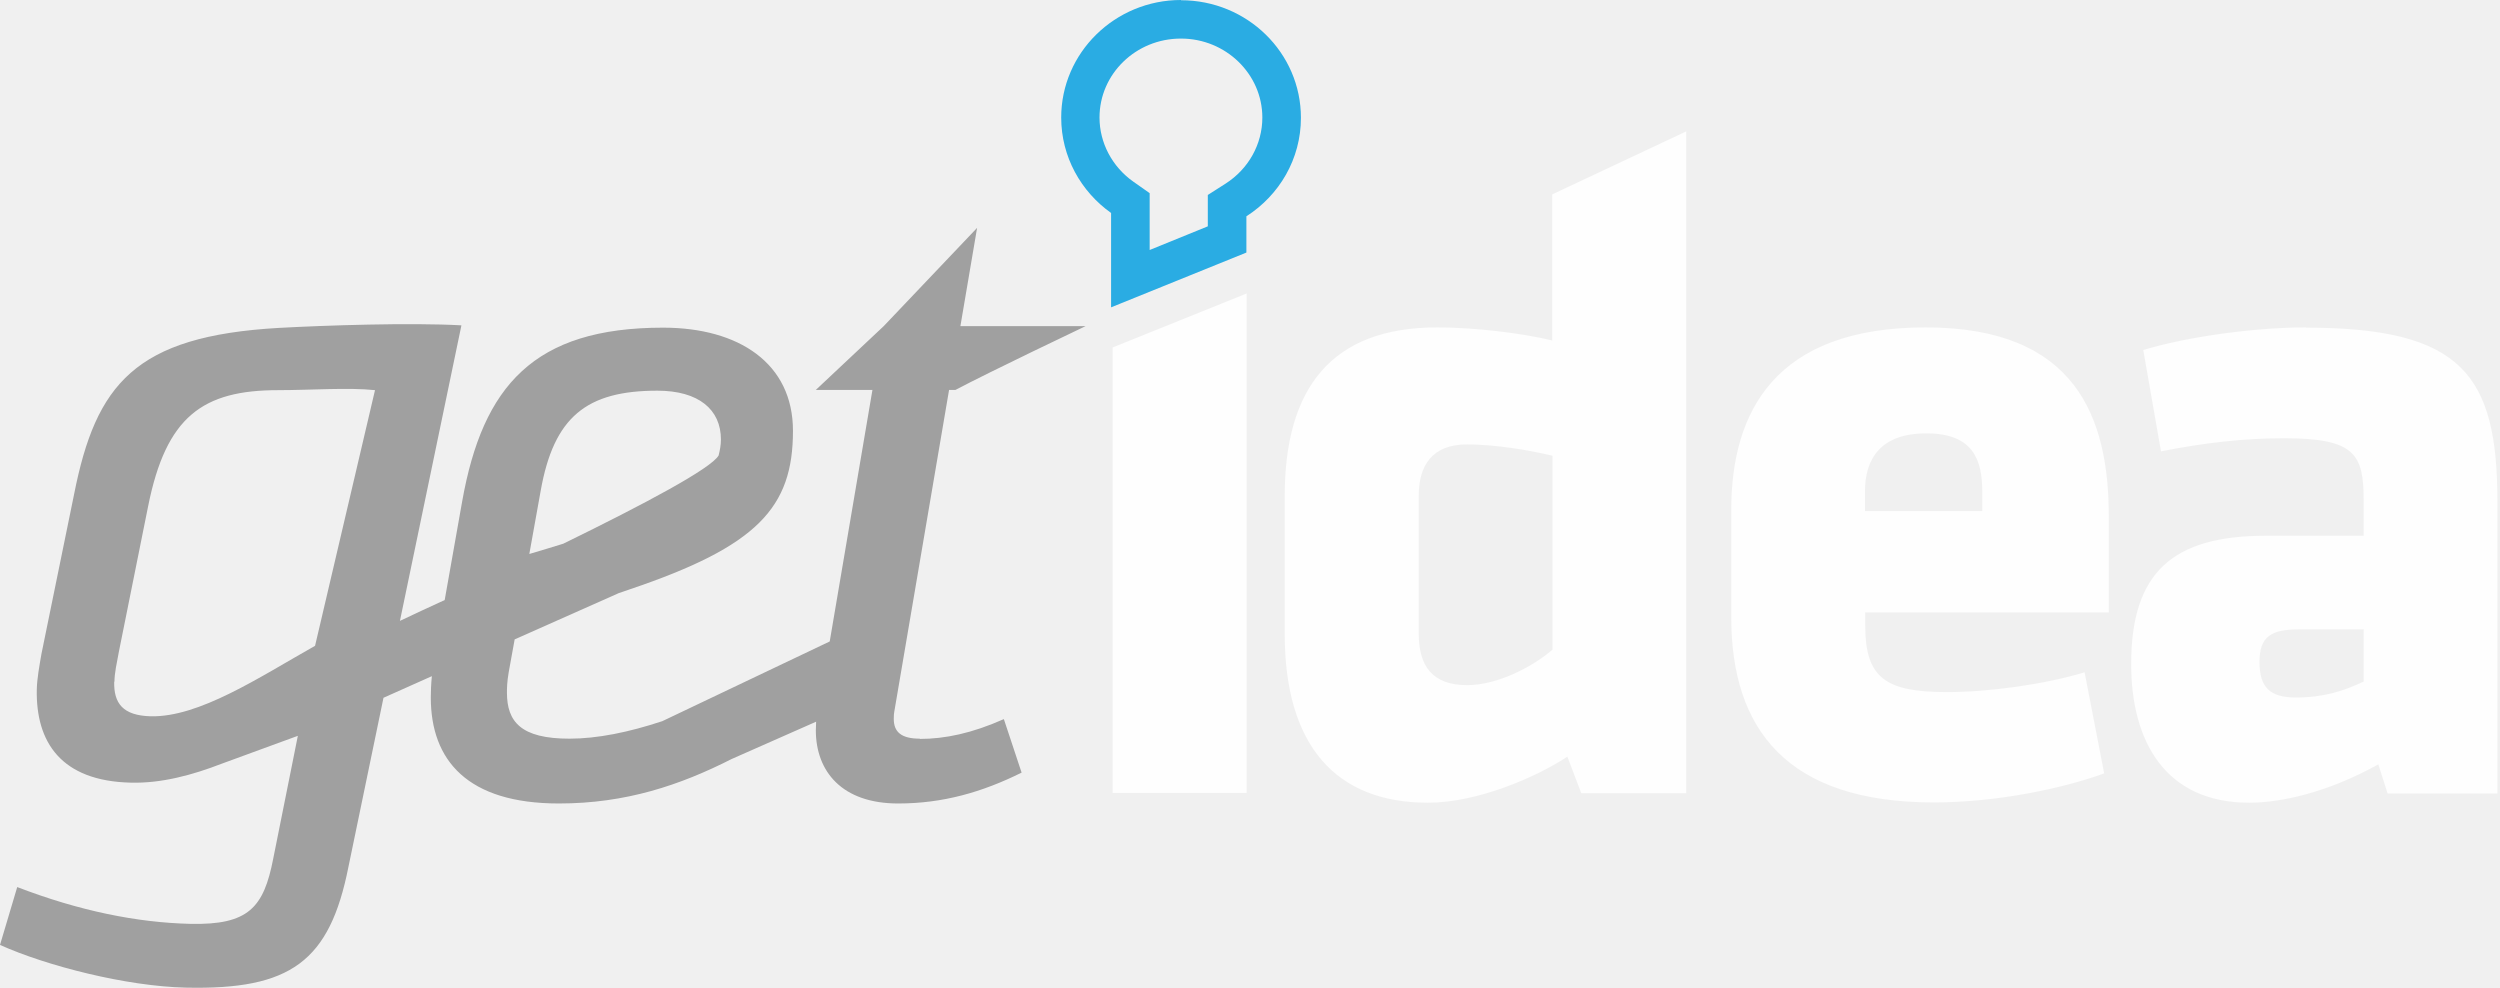
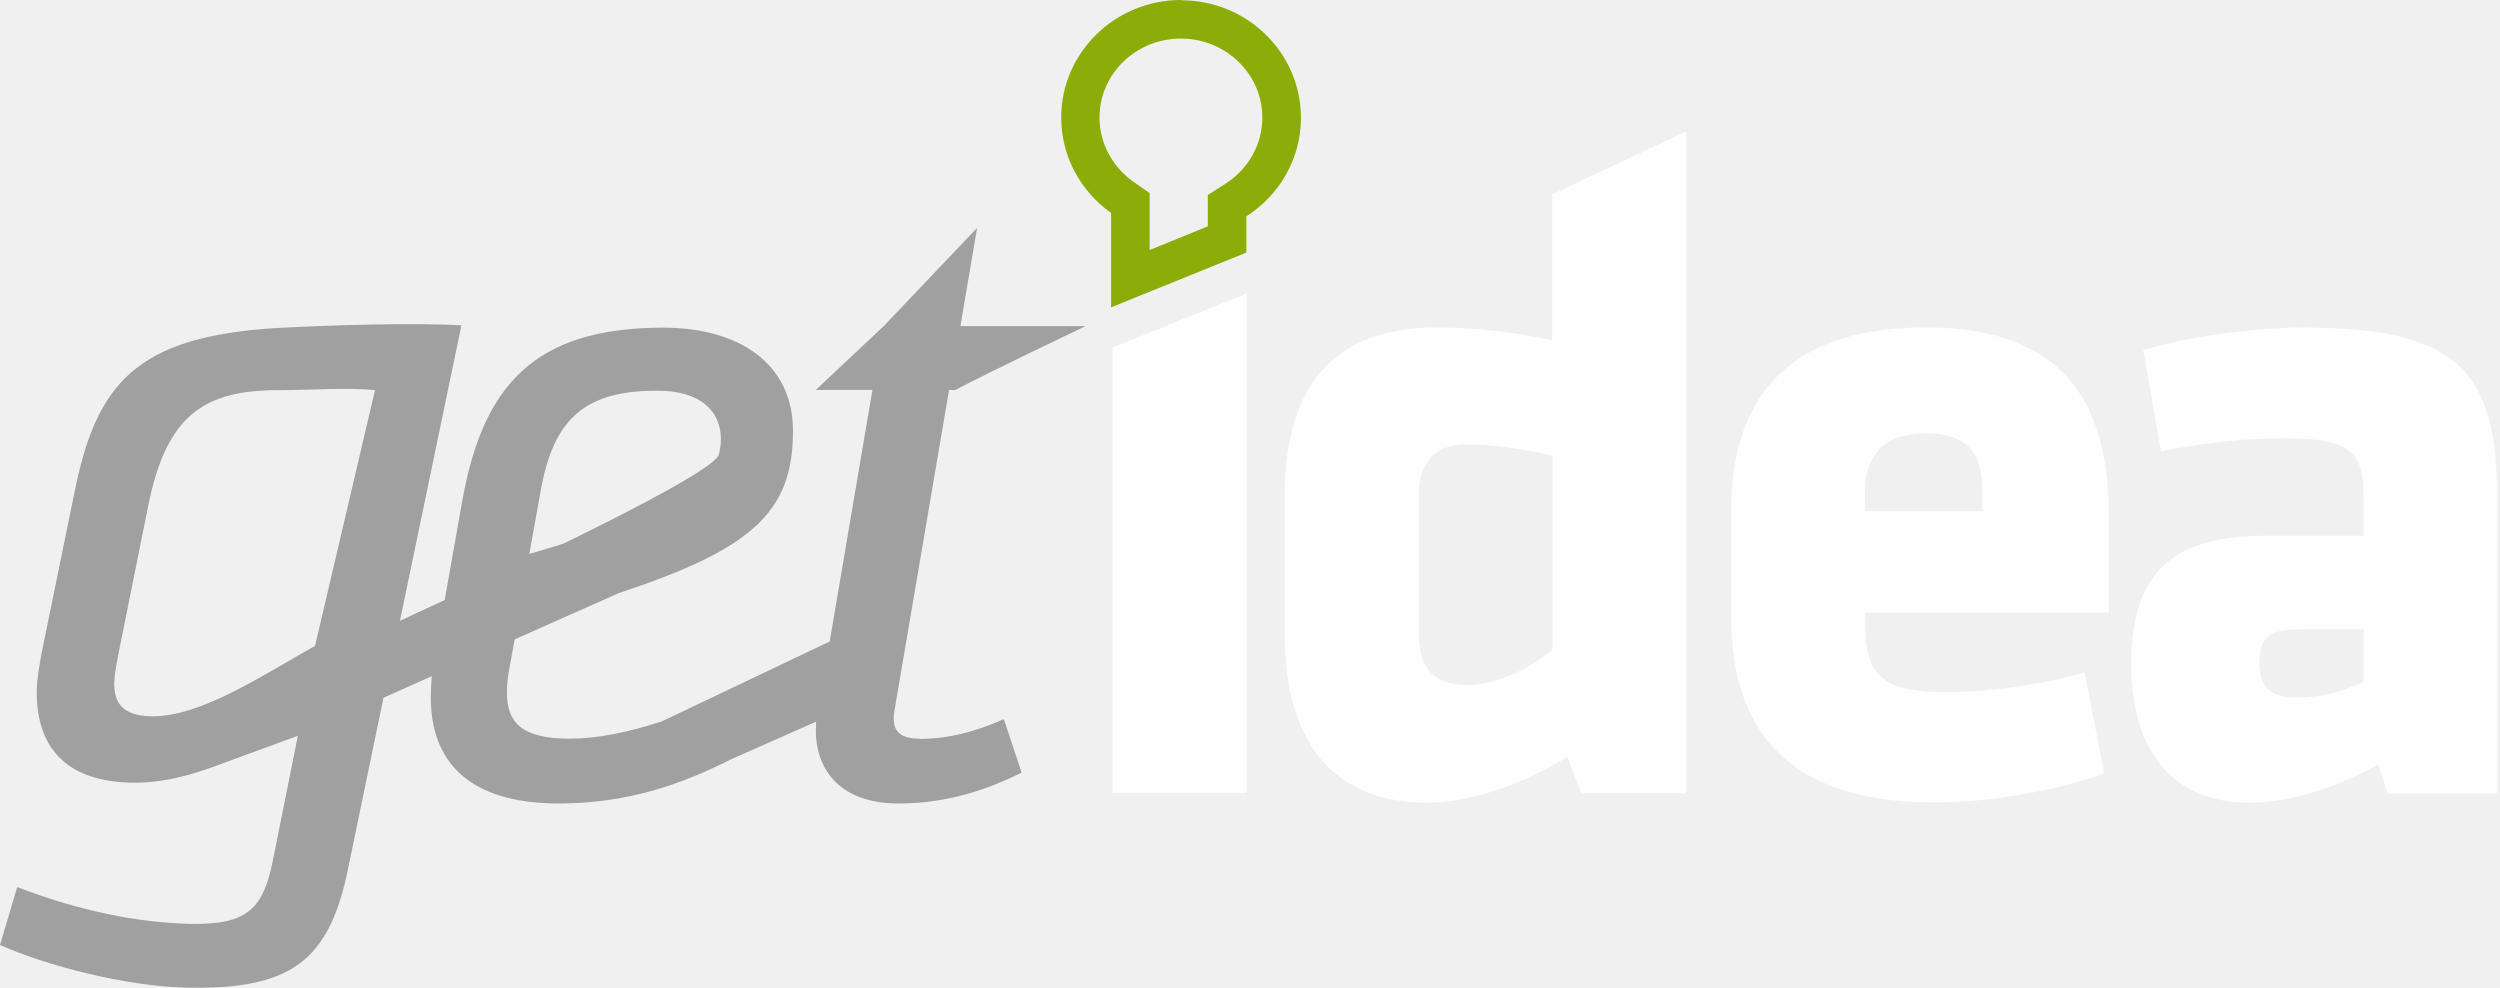
<svg xmlns="http://www.w3.org/2000/svg" width="81" height="32" viewBox="0 0 81 32" fill="none">
-   <g clip-path="url(#clip0_3072_2316)">
+   <g clip-path="url(#clip0_4802_4881)">
    <path d="M36.05 25.691H40.392V9.508L36.05 11.258V25.691ZM50.3 11.033C49.308 10.791 47.767 10.608 46.566 10.608C43.133 10.608 41.625 12.583 41.625 16.074V20.541C41.625 24.158 43.283 26.008 46.267 26.008C47.858 26.008 49.758 25.191 50.783 24.516L51.233 25.699H54.633V4.258L50.291 6.299V11.024L50.3 11.033ZM50.3 21.049C49.666 21.599 48.525 22.199 47.533 22.199C46.392 22.199 45.967 21.558 45.967 20.533V16.066C45.967 15.091 46.392 14.399 47.533 14.399C48.433 14.399 49.55 14.583 50.3 14.766V21.049ZM62.392 10.608C57.508 10.608 56.092 13.341 56.092 16.533V19.991C56.092 23.633 57.9 25.999 62.658 25.999C64.708 25.999 66.85 25.541 68.175 25.058L67.541 21.783C66.25 22.174 64.442 22.424 63.083 22.424C61.092 22.424 60.433 21.966 60.433 20.266V19.841H68.325V16.741C68.325 13.524 67.266 10.608 62.392 10.608ZM64.225 16.558H60.425V15.924C60.425 14.891 60.908 14.041 62.416 14.041C63.925 14.041 64.225 14.891 64.225 15.924V16.558ZM74.716 10.608C73.025 10.608 70.833 10.916 69.442 11.341L70.016 14.624C71.4 14.349 72.7 14.199 73.992 14.199C76.317 14.199 76.583 14.716 76.583 16.233V17.358H73.416C70.4 17.358 69.05 18.541 69.05 21.516C69.05 24.033 70.166 26.008 72.875 26.008C73.867 26.008 75.375 25.699 77.058 24.766L77.358 25.708H80.916V16.266C80.916 12.166 79.8 10.616 74.708 10.616L74.716 10.608ZM76.583 22.083C75.925 22.391 75.291 22.599 74.383 22.599C73.541 22.599 73.208 22.266 73.208 21.449C73.208 20.633 73.567 20.391 74.5 20.391H76.583V22.091V22.083Z" fill="#FEFEFE" />
    <path d="M29.808 23.933C29.2 23.933 28.958 23.716 28.958 23.291C28.958 23.199 28.958 23.141 28.992 22.958L30.75 12.633H30.958C32.075 12.041 35.175 10.566 35.175 10.566H31.117L31.658 7.383L28.633 10.566L26.433 12.633H28.267L26.883 20.783L21.458 23.366C20.375 23.724 19.358 23.933 18.45 23.933C16.875 23.933 16.425 23.383 16.425 22.441C16.425 22.316 16.425 22.108 16.483 21.774L16.675 20.716L20.05 19.216C20.158 19.183 20.267 19.141 20.392 19.099C24.542 17.699 25.692 16.449 25.692 13.958C25.692 11.766 23.933 10.616 21.483 10.616C17.3 10.616 15.642 12.499 14.975 16.241L14.408 19.441C13.917 19.666 13.433 19.891 12.958 20.116L14.95 10.541C13.292 10.449 10.55 10.541 9.033 10.624C4.375 10.891 3.108 12.441 2.4 16.016L1.342 21.191C1.275 21.583 1.2 21.983 1.192 22.341C1.158 24.041 1.975 25.308 4.242 25.358C5.225 25.383 6.225 25.116 7.192 24.741L9.65 23.841L8.85 27.833C8.542 29.408 8.05 29.974 6.167 29.933C4.442 29.891 2.575 29.516 0.558 28.741L0 30.616C1.5 31.291 4.092 31.958 6.025 31.999C9.417 32.074 10.683 31.158 11.292 28.074L12.425 22.608L13.992 21.908C13.967 22.166 13.958 22.408 13.958 22.599C13.958 24.633 15.142 26.033 18.108 26.033C20.275 26.033 22.033 25.441 23.708 24.591L26.442 23.383C26.442 23.499 26.433 23.591 26.433 23.658C26.433 24.999 27.283 26.033 29.1 26.033C30.55 26.033 31.825 25.666 33.1 25.033L32.525 23.299C31.492 23.758 30.617 23.941 29.8 23.941L29.808 23.933ZM3.708 22.091C3.708 21.816 3.783 21.483 3.85 21.124L4.8 16.399C5.383 13.491 6.567 12.641 9.017 12.641C10.05 12.641 11.3 12.549 12.15 12.641L10.208 20.924C8.392 21.949 6.458 23.241 4.883 23.208C3.975 23.183 3.683 22.783 3.7 22.083L3.708 22.091ZM17.15 17.949L17.517 15.908C17.942 13.508 19 12.658 21.3 12.658C22.633 12.658 23.358 13.266 23.358 14.241C23.358 14.416 23.325 14.591 23.283 14.758C23.033 15.183 20.908 16.316 18.25 17.616C17.867 17.733 17.55 17.833 17.15 17.949Z" fill="#A0A0A0" />
-     <path d="M38.266 1.25C39.716 1.25 40.9 2.4 40.9 3.808C40.9 4.675 40.45 5.475 39.708 5.95L39.133 6.317V7.333L37.249 8.1V6.258L36.716 5.883C36.033 5.4 35.624 4.625 35.624 3.808C35.624 2.392 36.808 1.25 38.258 1.25M38.266 -7.62939e-05C36.124 -7.62939e-05 34.383 1.708 34.383 3.808C34.383 5.083 35.025 6.208 35.999 6.9V9.958L40.383 8.183V7.008C41.45 6.325 42.15 5.15 42.15 3.817C42.15 1.708 40.408 0.008 38.266 0.008V-7.62939e-05Z" fill="#2AACE3" />
+     <path d="M38.266 1.25C39.716 1.25 40.9 2.4 40.9 3.808C40.9 4.675 40.45 5.475 39.708 5.95L39.133 6.317V7.333L37.249 8.1V6.258L36.716 5.883C36.033 5.4 35.624 4.625 35.624 3.808C35.624 2.392 36.808 1.25 38.258 1.25M38.266 -7.24792e-05C36.124 -7.24792e-05 34.383 1.708 34.383 3.808C34.383 5.083 35.025 6.208 35.999 6.9V9.958L40.383 8.183V7.008C41.45 6.325 42.15 5.15 42.15 3.817C42.15 1.708 40.408 0.008 38.266 0.008V-7.24792e-05Z" fill="#8CAD07" />
  </g>
  <defs>
-     <clipPath id="clip0_3072_2316">
+     <clipPath id="clip0_4802_4881">
      <rect width="80.925" height="32" fill="white" />
    </clipPath>
  </defs>
</svg>
